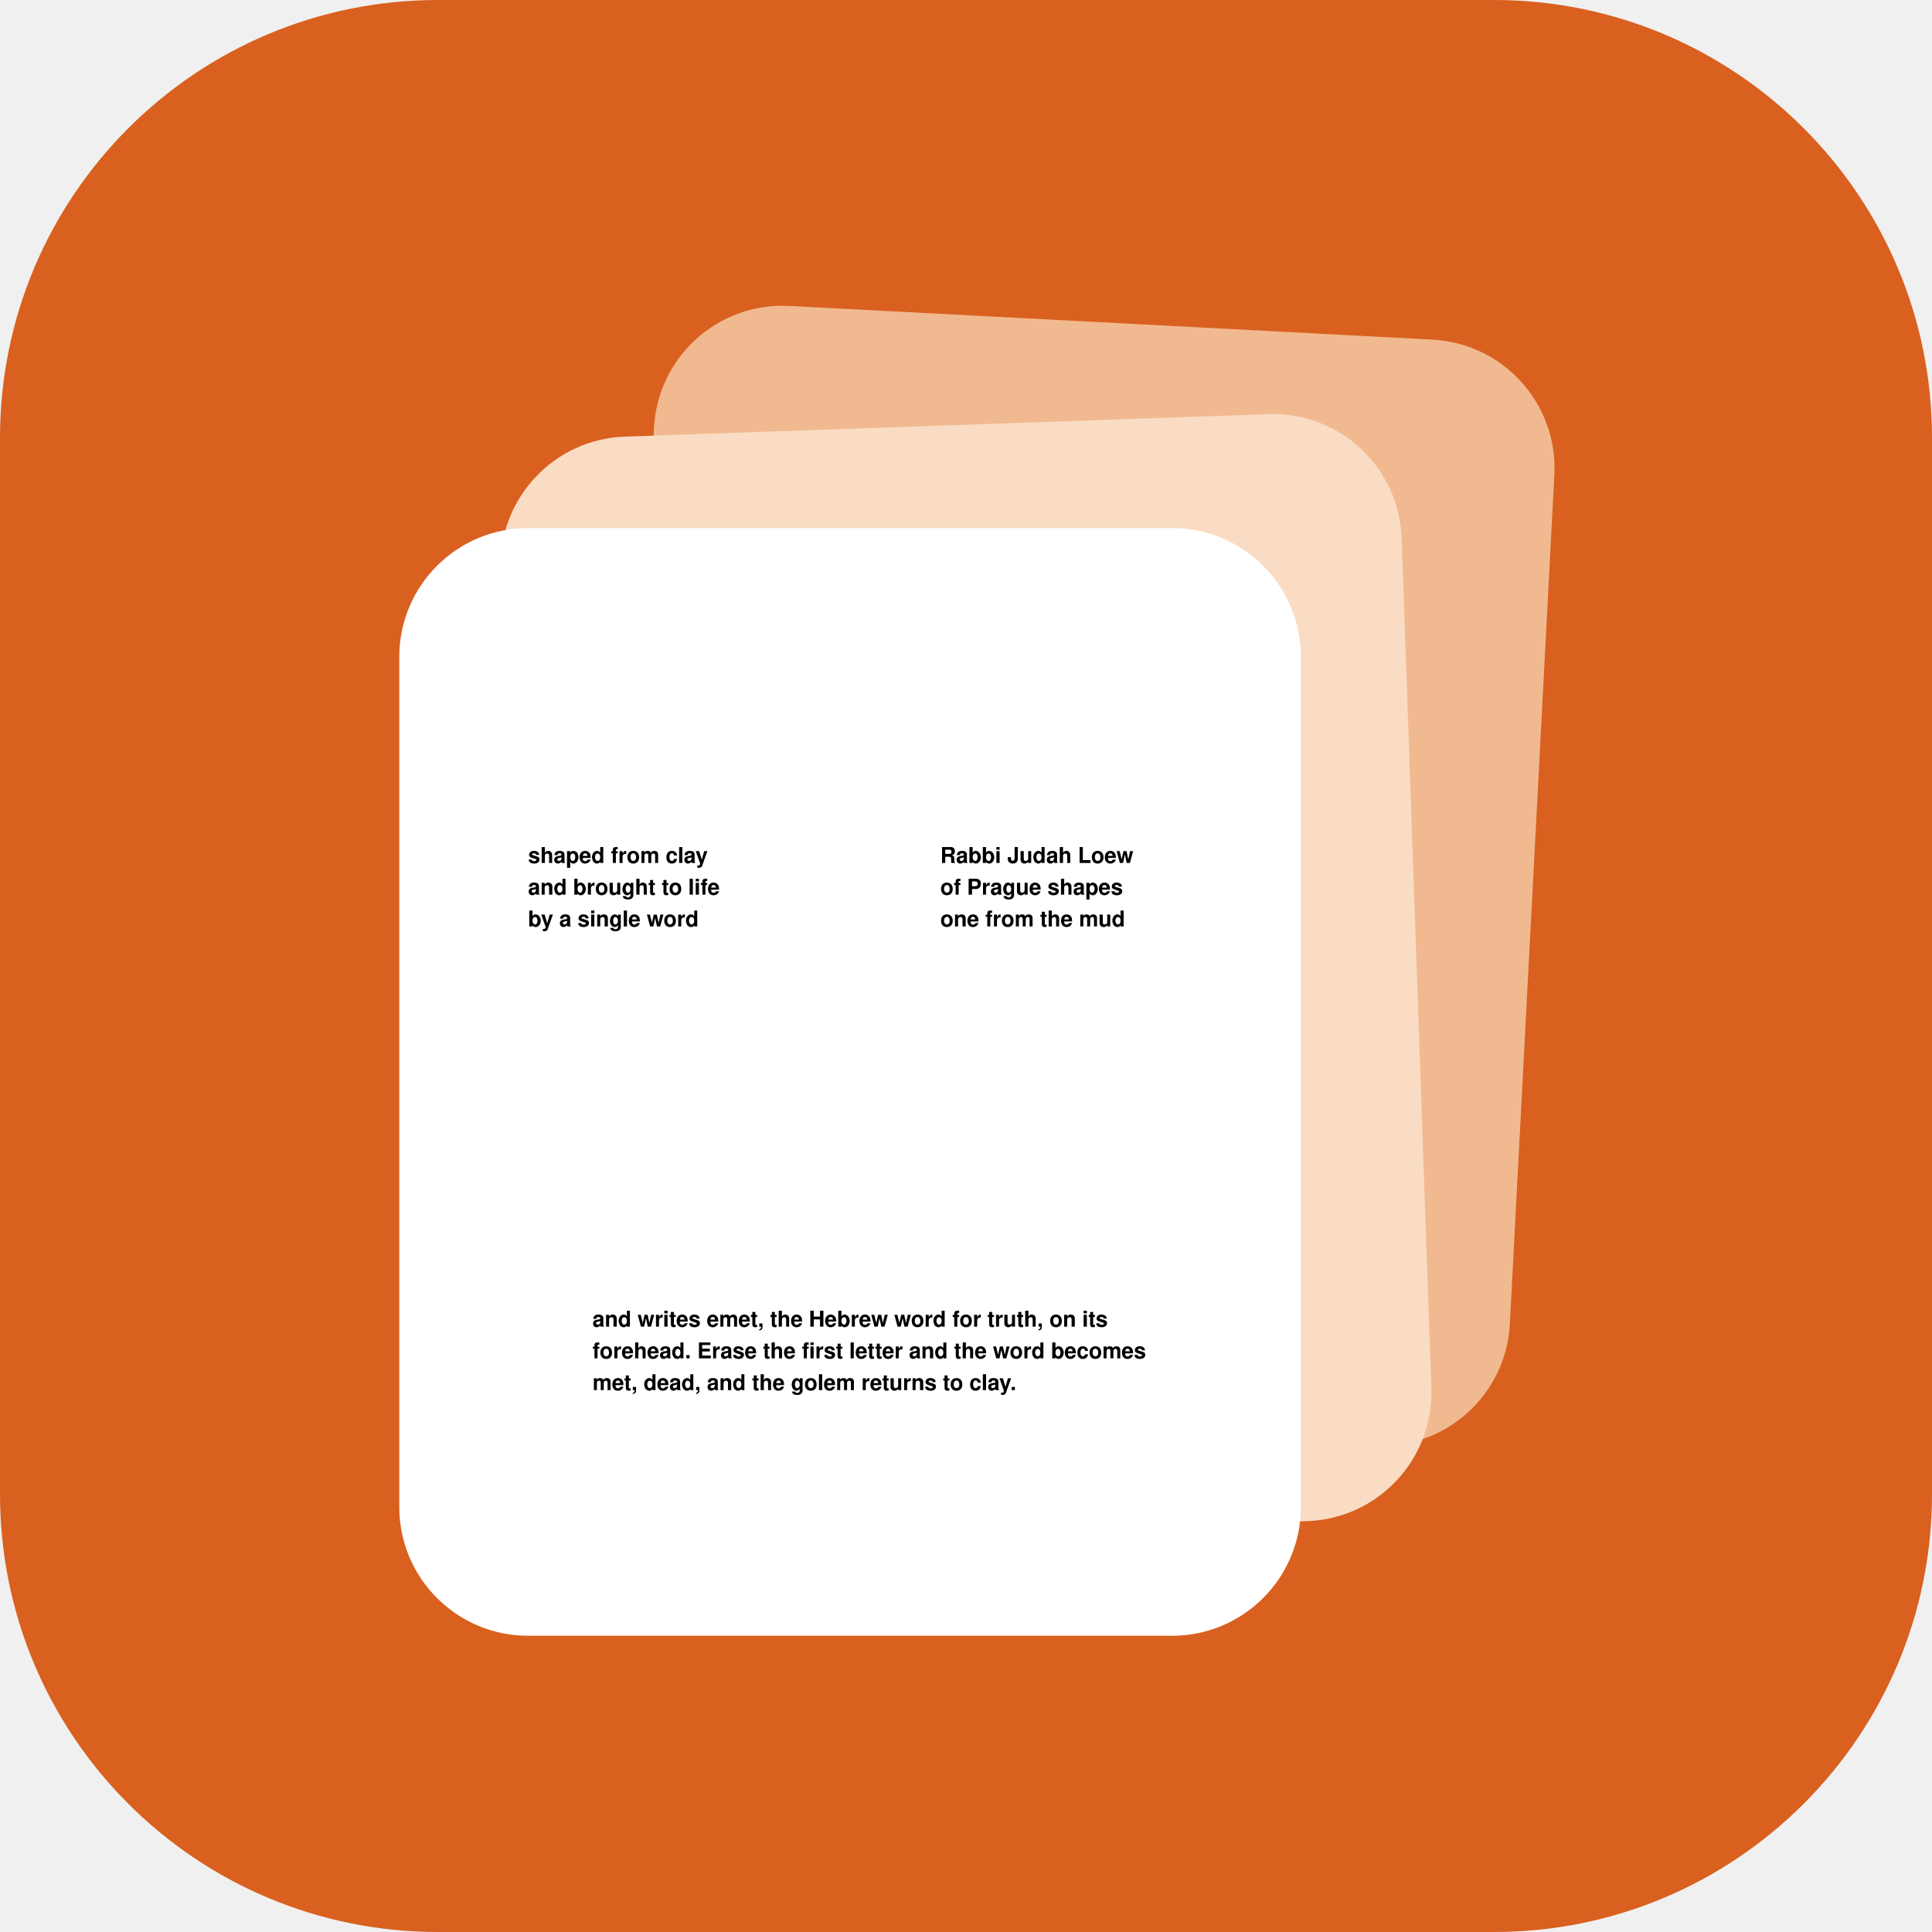
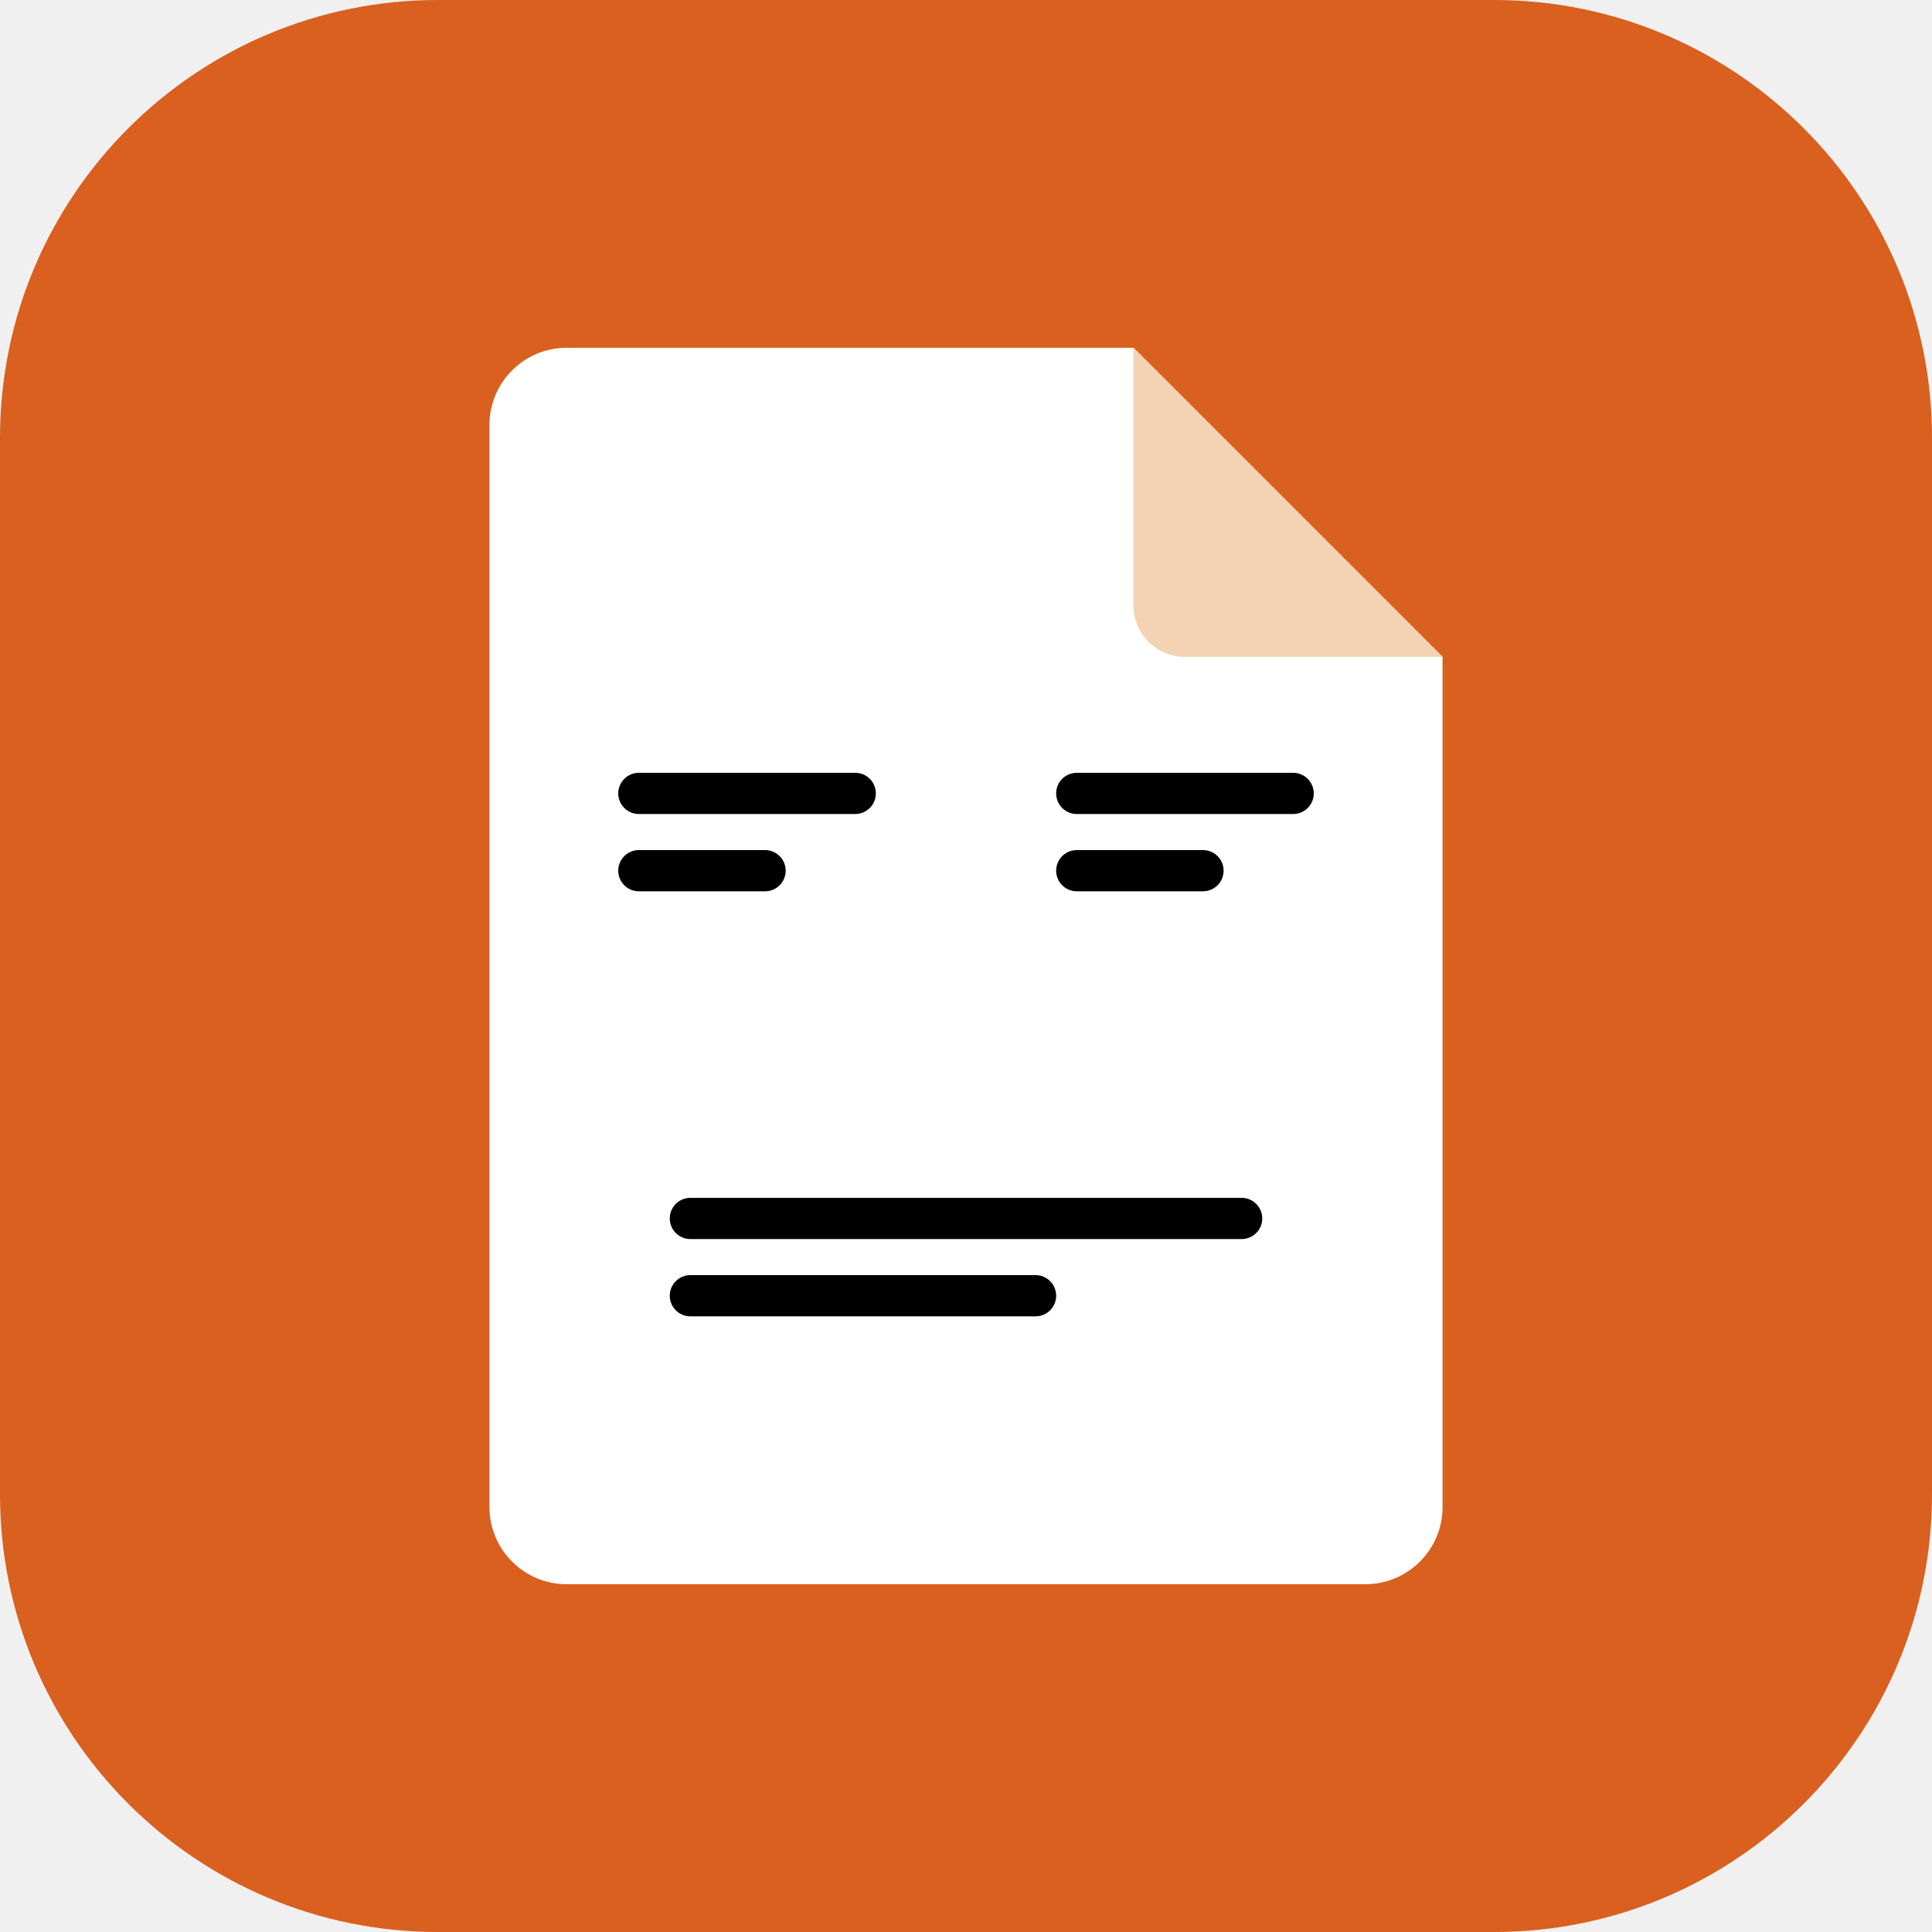
<svg xmlns="http://www.w3.org/2000/svg" viewBox="0 0 150 150">
  <rect width="150" height="150" rx="34" fill="#d9601f" />
-   <rect x="-35" y="-43" width="70" height="86" rx="10" fill="#f1b98f" transform="translate(84 68) rotate(3)" />
-   <rect x="-35" y="-43" width="70" height="86" rx="10" fill="#f9dcc3" transform="translate(75 76) rotate(-2)" />
-   <g transform="translate(66 84)">
-     <rect x="-35" y="-43" width="70" height="86" rx="10" fill="#fff" />
-     <g fill="#000" font-family="Helvetica Neue, Helvetica, Arial, sans-serif" font-size="1.7" font-weight="700" lengthAdjust="spacingAndGlyphs">
-       <text x="-25" y="-17.00" textLength="18.0">shaped from clay</text>
-       <text x="-25" y="-14.54" textLength="18.0">and brought to life</text>
-       <text x="-25" y="-12.07" textLength="14.4">by a single word</text>
-       <text x="7" y="-17.00" textLength="18.0">Rabbi Judah Loew</text>
-       <text x="7" y="-14.54" textLength="18.0">of Prague shapes</text>
-       <text x="7" y="-12.07" textLength="14.4">one from the mud</text>
-       <text x="-20" y="19.00" textLength="40.0">and writes emet, the Hebrew word for truth, on its</text>
-       <text x="-20" y="21.46" textLength="40.0">forehead. Erase the first letter and the word becomes</text>
-       <text x="-20" y="23.93" textLength="26.0">met, dead, and the golem returns to clay.</text>
+   <g transform="translate(2 -3)">
+     <path d="M42 30h44l24 24v66a6 6 0 0 1-6 6H42a6 6 0 0 1-6-6V36a6 6 0 0 1 6-6z" fill="#fff" />
+     <path d="M86 30v20a4 4 0 0 0 4 4h20z" fill="#f4d3b5" />
+     <g fill="#000">
+       <rect x="46" y="63" width="20" height="3.2" rx="1.6" />
+       <rect x="46" y="69" width="13" height="3.2" rx="1.6" />
+       <rect x="80" y="63" width="20" height="3.2" rx="1.6" />
+       <rect x="80" y="69" width="13" height="3.2" rx="1.6" />
+       <rect x="50" y="96" width="46" height="3.2" rx="1.6" />
+       <rect x="50" y="102" width="30" height="3.2" rx="1.6" />
    </g>
  </g>
</svg>
